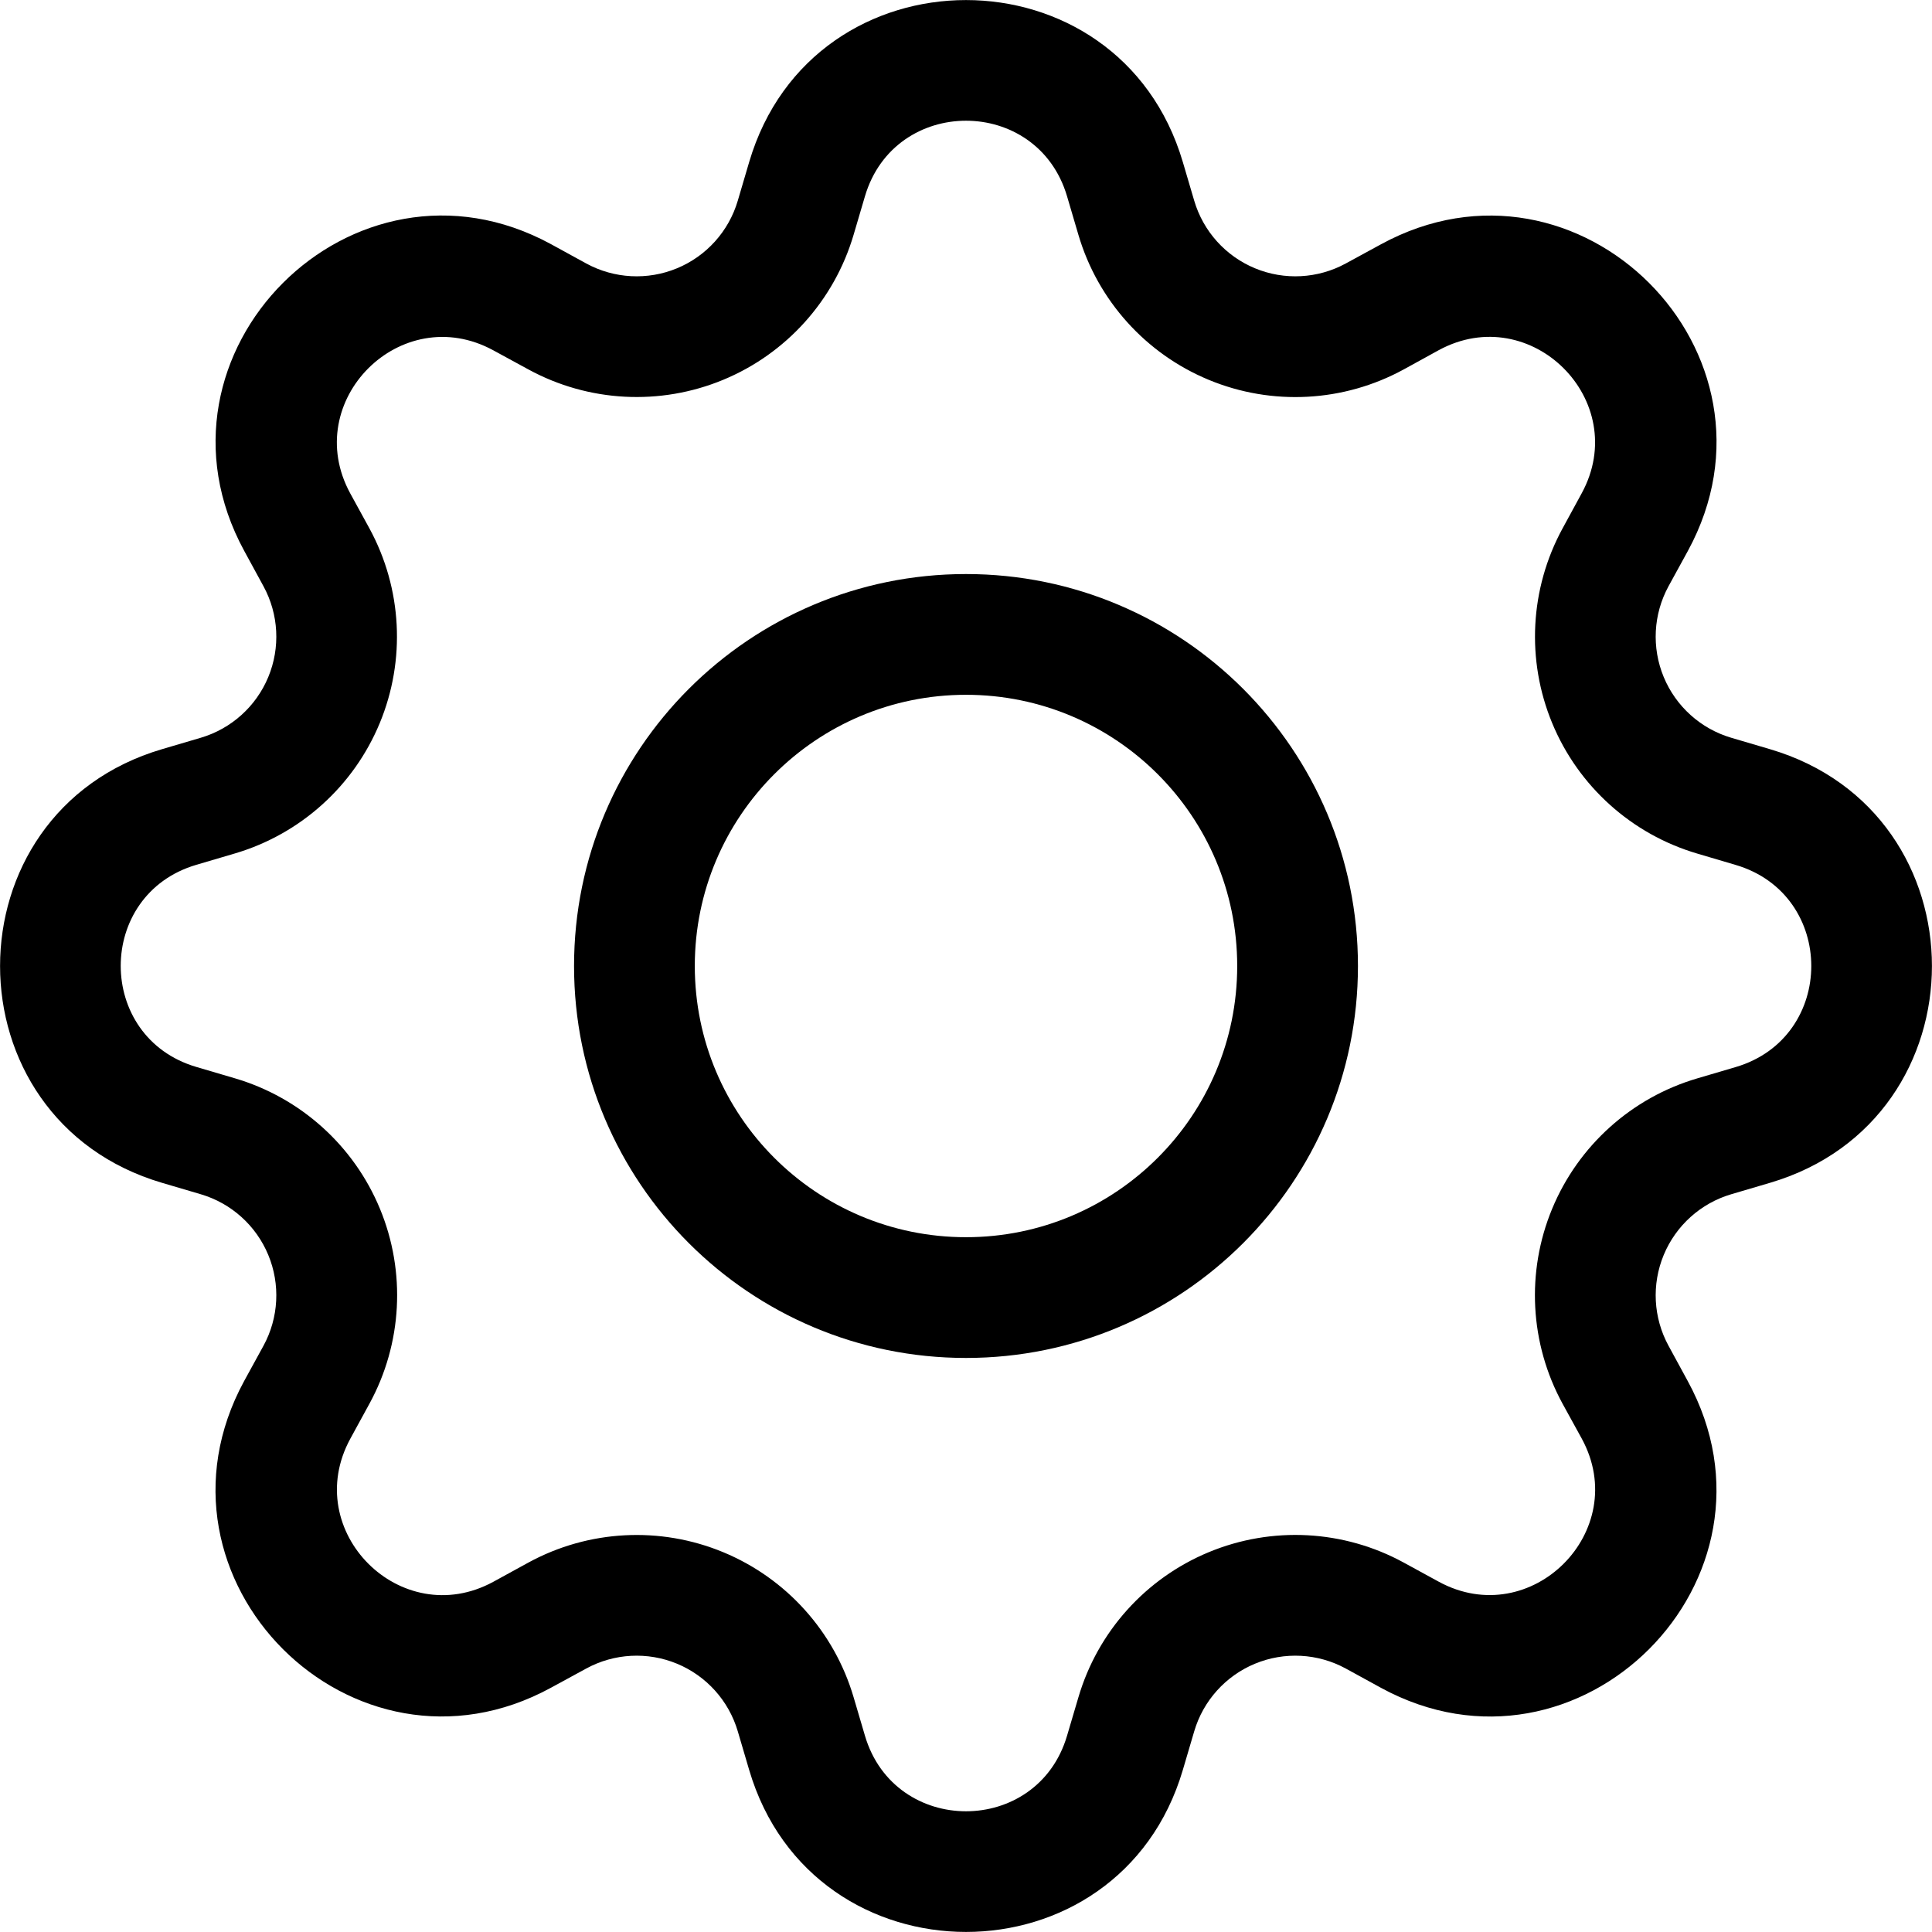
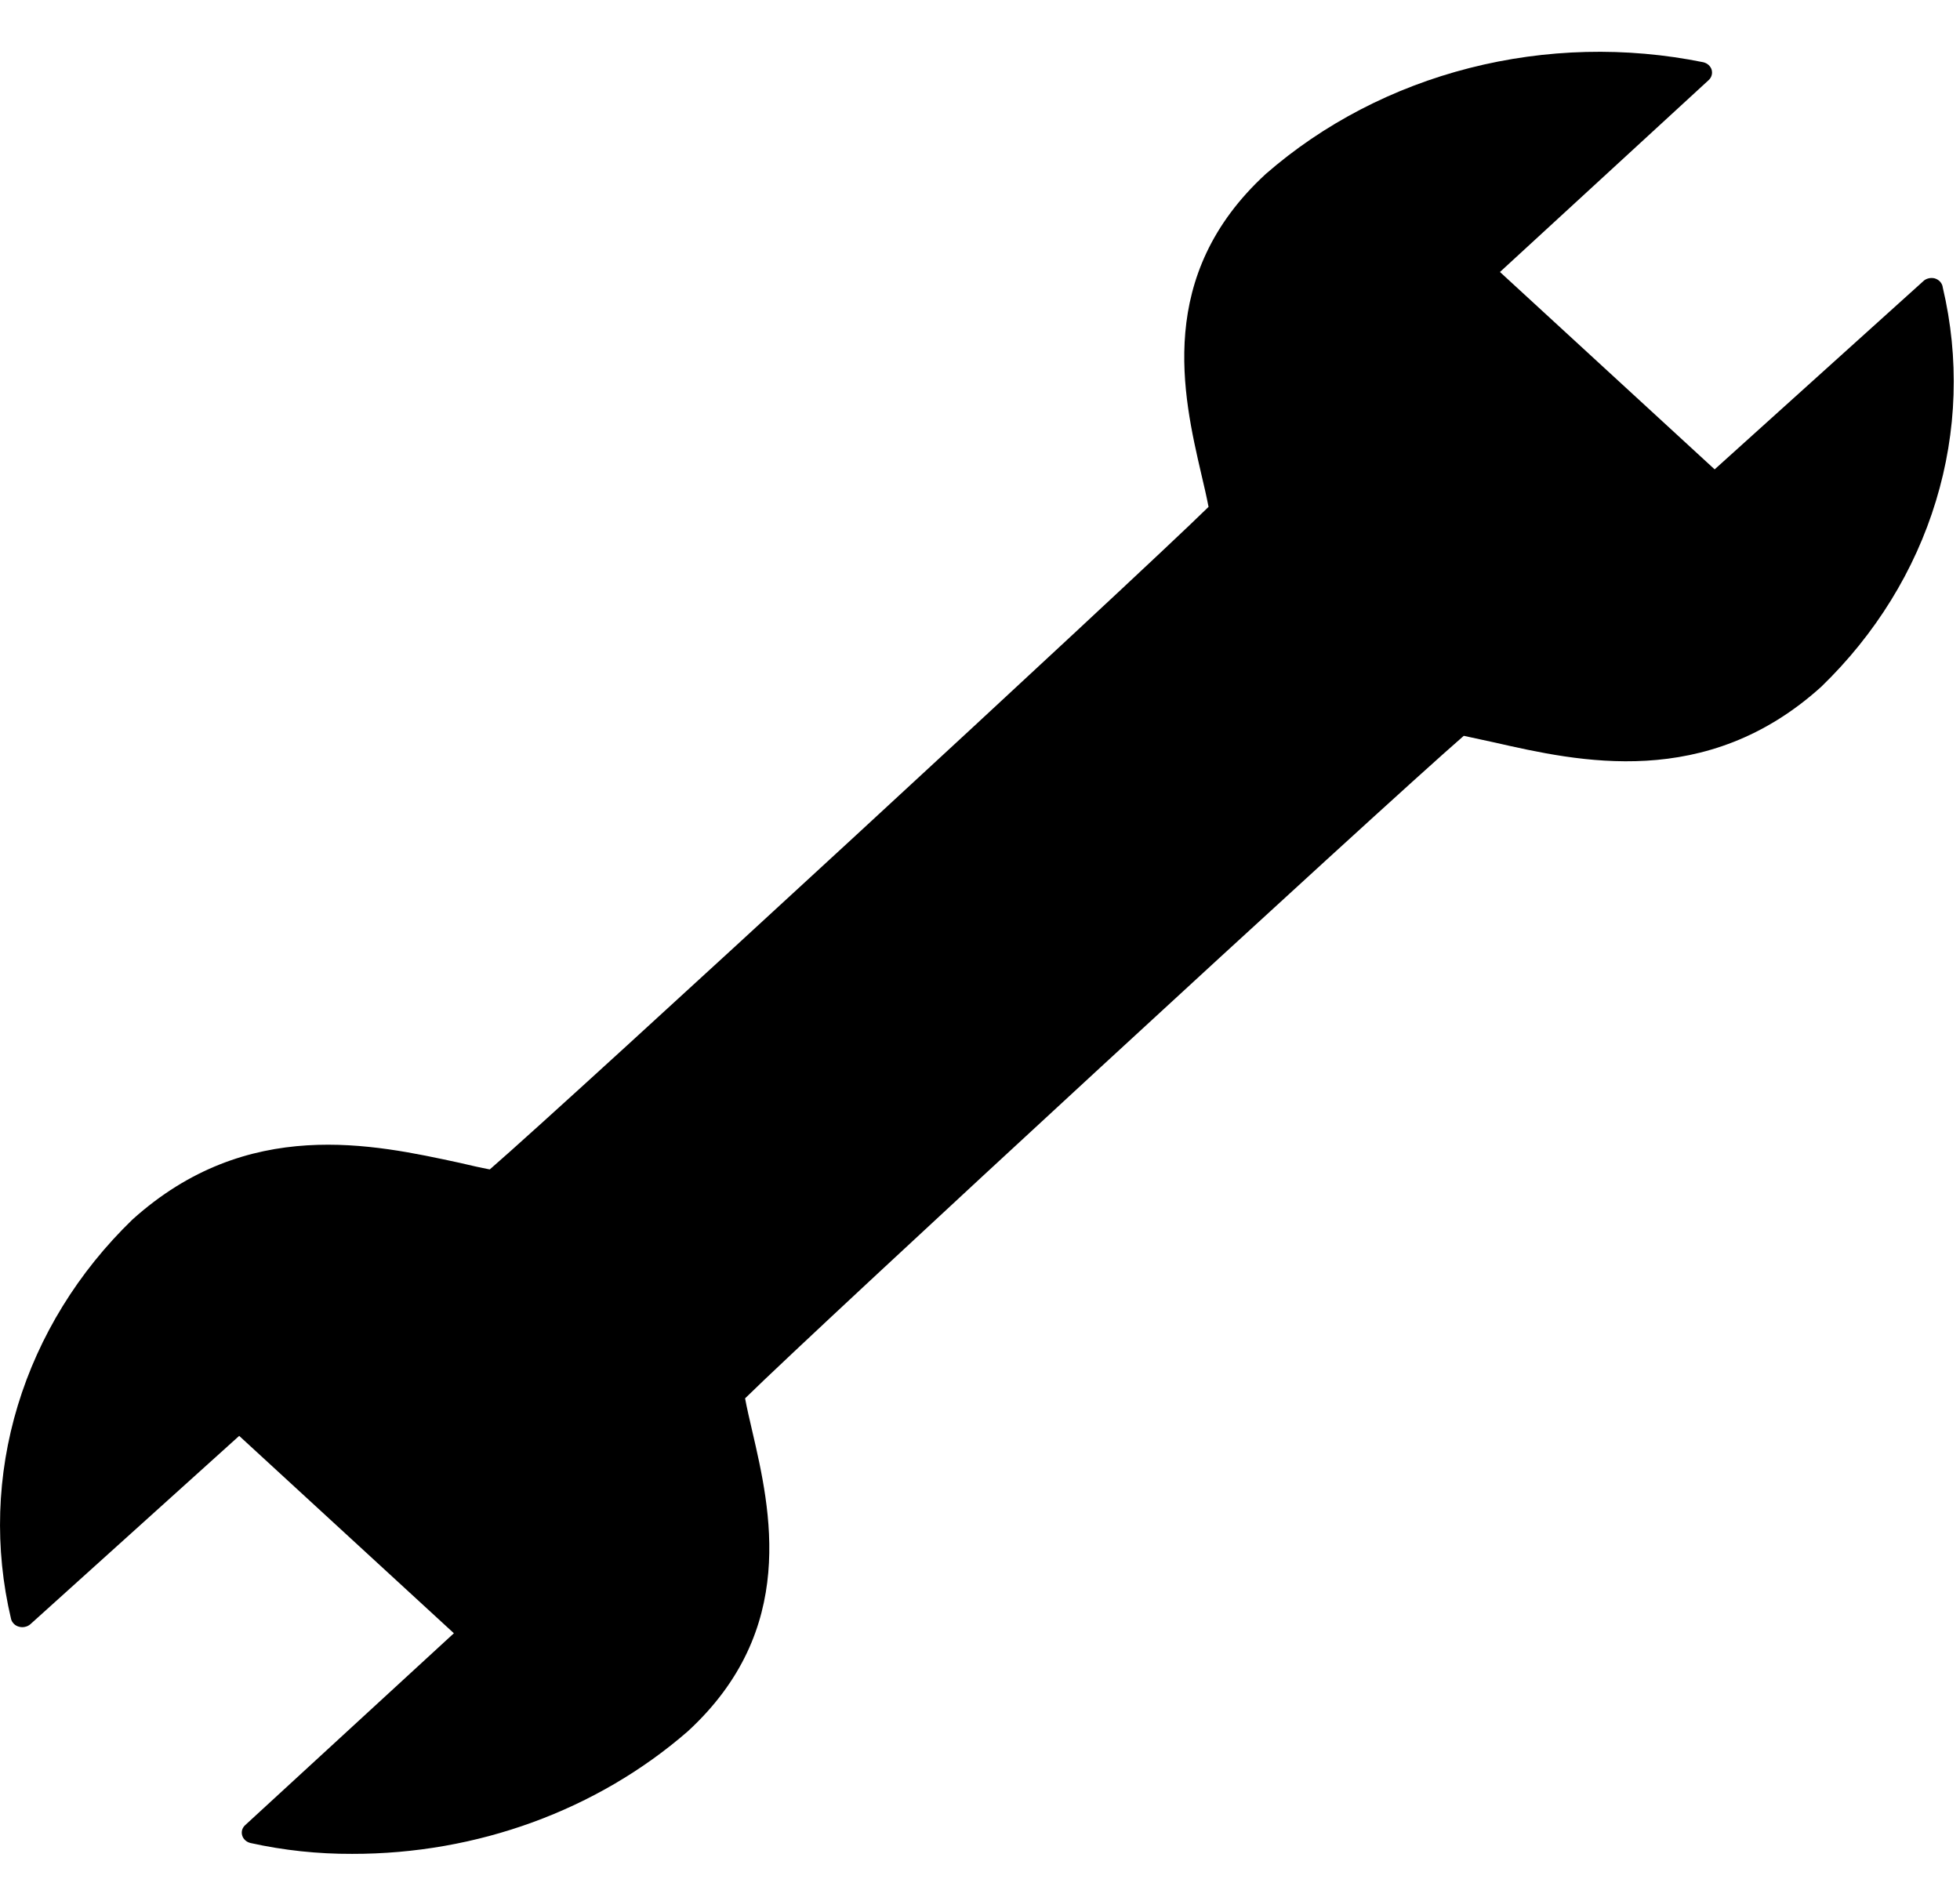
- <svg xmlns="http://www.w3.org/2000/svg" width="16" height="16" fill="currentColor" class="bi bi-gear" viewBox="0 0 16 16">
-   <path d="M8 4.754a3.246 3.246 0 1 0 0 6.492 3.246 3.246 0 0 0 0-6.492zM5.754 8a2.246 2.246 0 1 1 4.492 0 2.246 2.246 0 0 1-4.492 0z" />
-   <path d="M9.796 1.343c-.527-1.79-3.065-1.79-3.592 0l-.094.319a.873.873 0 0 1-1.255.52l-.292-.16c-1.64-.892-3.433.902-2.54 2.541l.159.292a.873.873 0 0 1-.52 1.255l-.319.094c-1.79.527-1.79 3.065 0 3.592l.319.094a.873.873 0 0 1 .52 1.255l-.16.292c-.892 1.64.901 3.434 2.541 2.54l.292-.159a.873.873 0 0 1 1.255.52l.094.319c.527 1.79 3.065 1.79 3.592 0l.094-.319a.873.873 0 0 1 1.255-.52l.292.16c1.64.893 3.434-.902 2.54-2.541l-.159-.292a.873.873 0 0 1 .52-1.255l.319-.094c1.79-.527 1.79-3.065 0-3.592l-.319-.094a.873.873 0 0 1-.52-1.255l.16-.292c.893-1.64-.902-3.433-2.541-2.54l-.292.159a.873.873 0 0 1-1.255-.52l-.094-.319zm-2.633.283c.246-.835 1.428-.835 1.674 0l.094.319a1.873 1.873 0 0 0 2.693 1.115l.291-.16c.764-.415 1.6.42 1.184 1.185l-.159.292a1.873 1.873 0 0 0 1.116 2.692l.318.094c.835.246.835 1.428 0 1.674l-.319.094a1.873 1.873 0 0 0-1.115 2.693l.16.291c.415.764-.42 1.6-1.185 1.184l-.291-.159a1.873 1.873 0 0 0-2.693 1.116l-.094.318c-.246.835-1.428.835-1.674 0l-.094-.319a1.873 1.873 0 0 0-2.692-1.115l-.292.16c-.764.415-1.6-.42-1.184-1.185l.159-.291A1.873 1.873 0 0 0 1.945 8.93l-.319-.094c-.835-.246-.835-1.428 0-1.674l.319-.094A1.873 1.873 0 0 0 3.06 4.377l-.16-.292c-.415-.764.42-1.6 1.185-1.184l.292.159a1.873 1.873 0 0 0 2.692-1.115l.094-.319z" />
+ <svg xmlns="http://www.w3.org/2000/svg" width="28" height="27" viewBox="0 0 28 27" fill="none">
+   <path d="M27.638 3.977C27.61 3.97 27.579 3.97 27.551 3.977C27.522 3.984 27.496 3.997 27.476 4.017L24.495 6.706L21.428 3.886L24.409 1.145C24.43 1.126 24.445 1.102 24.452 1.076C24.46 1.05 24.459 1.022 24.452 0.996C24.444 0.97 24.429 0.947 24.408 0.928C24.387 0.909 24.361 0.896 24.332 0.889C23.228 0.665 22.081 0.694 20.992 0.972C19.902 1.25 18.903 1.77 18.083 2.485C16.506 3.934 16.9 5.646 17.162 6.776C17.202 6.944 17.238 7.102 17.265 7.242C16.211 8.277 8.179 15.684 6.997 16.708C6.865 16.683 6.719 16.65 6.563 16.613C5.344 16.351 3.536 15.94 1.89 17.426C1.117 18.175 0.556 19.087 0.254 20.081C-0.048 21.075 -0.081 22.122 0.158 23.131C0.164 23.157 0.179 23.181 0.199 23.201C0.219 23.221 0.245 23.235 0.273 23.242C0.302 23.25 0.332 23.25 0.36 23.243C0.389 23.237 0.415 23.223 0.436 23.204L3.417 20.515L6.484 23.335L3.503 26.076C3.482 26.095 3.467 26.119 3.459 26.145C3.452 26.171 3.452 26.198 3.46 26.224C3.467 26.25 3.483 26.274 3.504 26.293C3.524 26.312 3.551 26.325 3.579 26.332C4.054 26.437 4.541 26.489 5.03 26.487C6.813 26.49 8.53 25.863 9.826 24.736C11.402 23.286 11.008 21.574 10.746 20.445C10.707 20.277 10.67 20.119 10.644 19.979C11.7 18.94 19.732 11.536 20.911 10.513L21.345 10.607C22.551 10.881 24.375 11.296 26.018 9.812C26.791 9.064 27.354 8.153 27.656 7.158C27.959 6.164 27.992 5.117 27.754 4.108C27.751 4.078 27.738 4.05 27.717 4.026C27.697 4.003 27.669 3.986 27.638 3.977Z" fill="#000" />
</svg>
